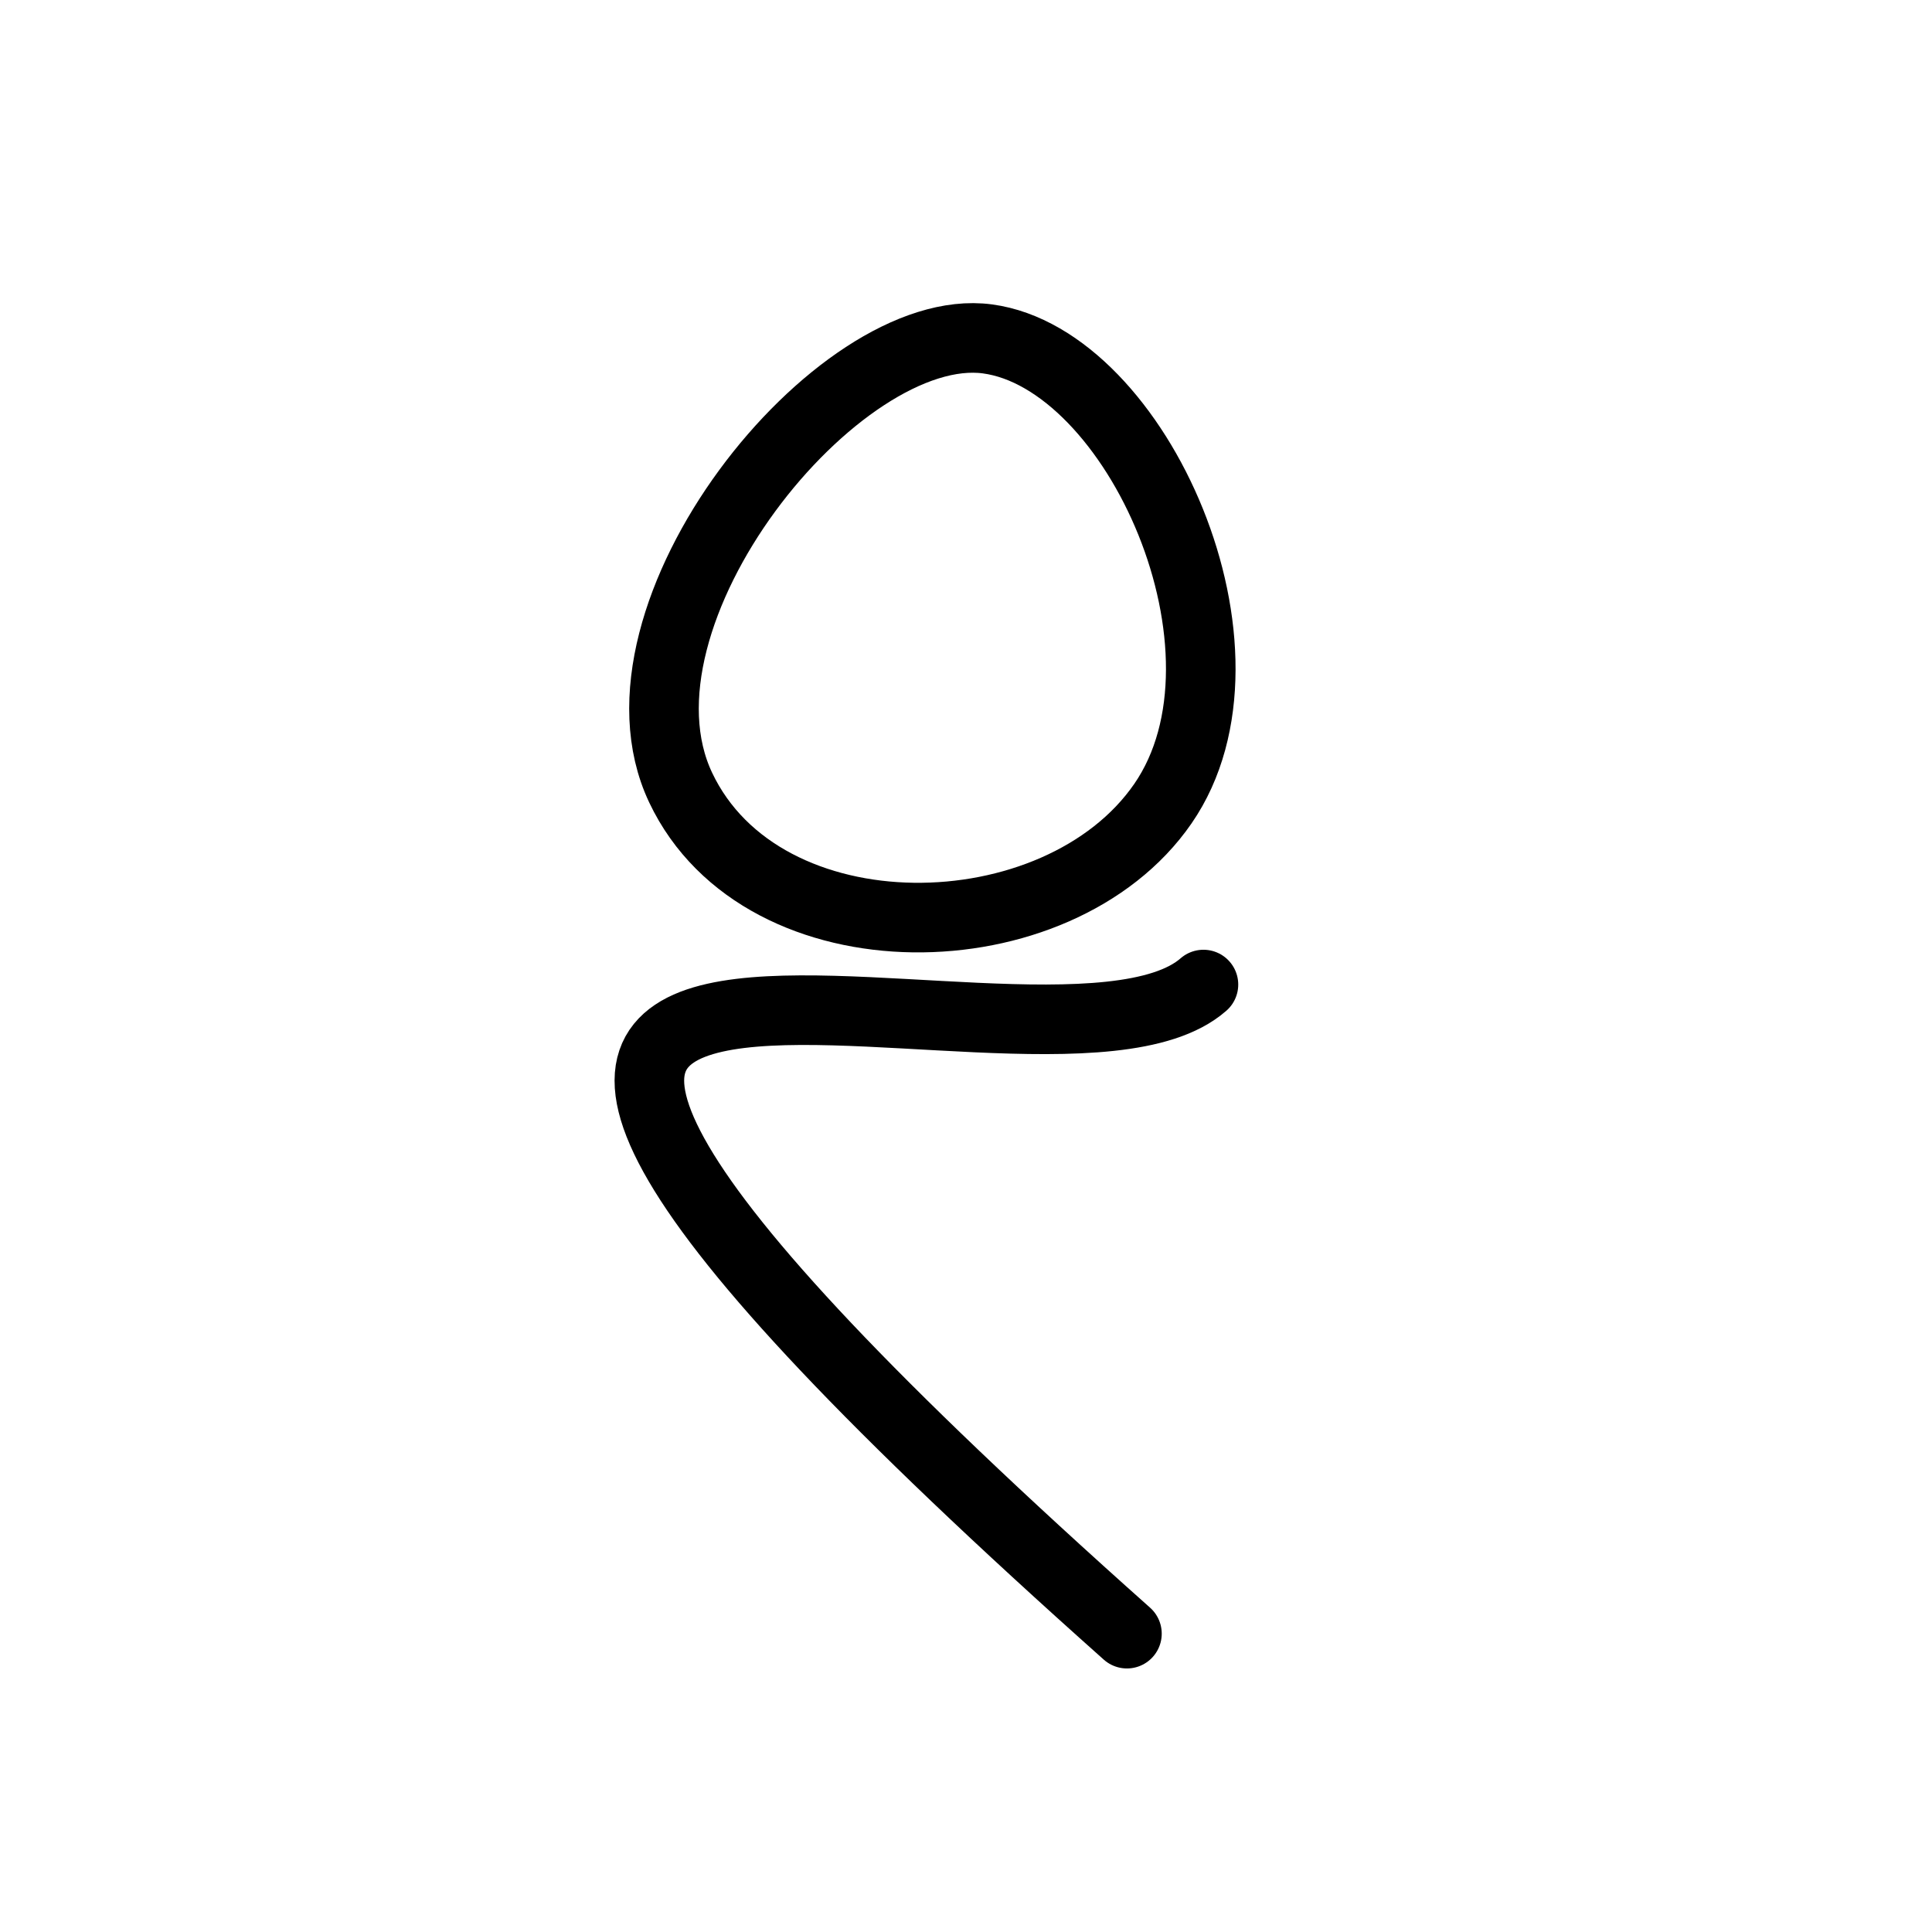
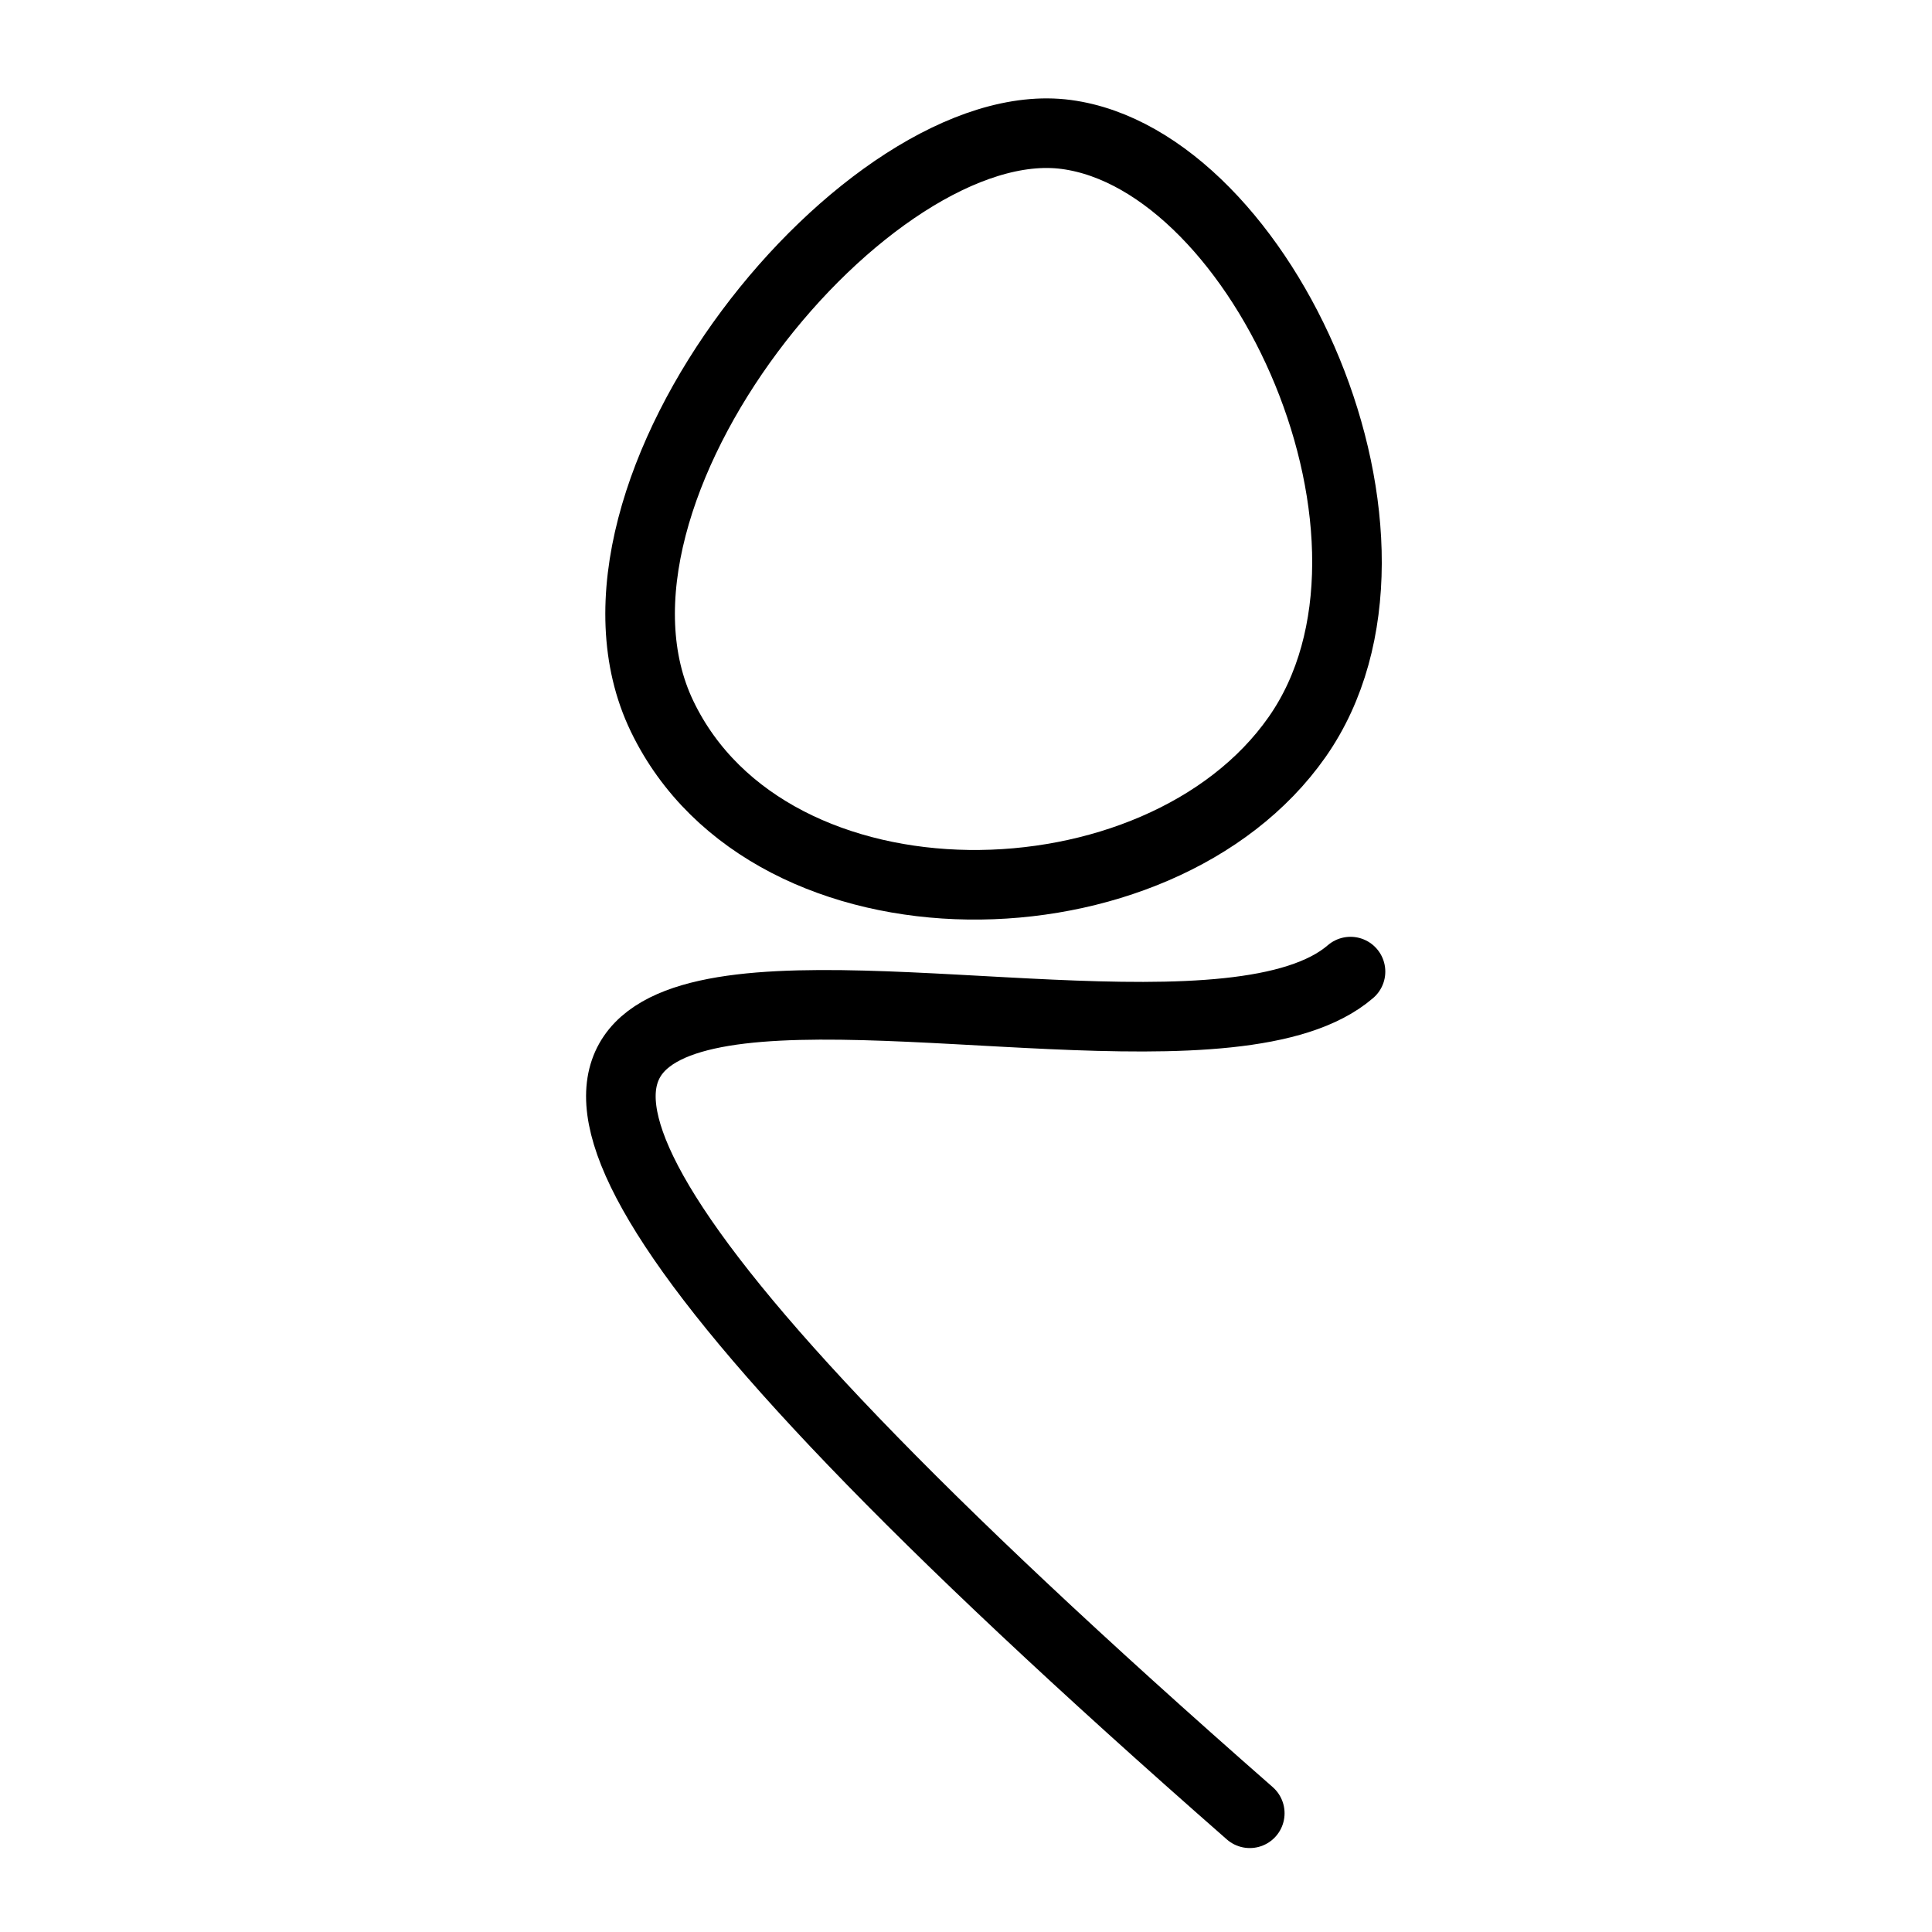
<svg xmlns="http://www.w3.org/2000/svg" width="50mm" height="50mm" viewBox="0 0 50 50" version="1.1" id="svg5">
  <defs id="defs2" />
  <g id="layer1">
-     <path style="fill:none;stroke:#000000;stroke-width:1.801;stroke-linecap:round;stroke-linejoin:round;stroke-dasharray:none;paint-order:fill markers stroke;stop-color:#000000" d="m 25.558,8.771 c -3.873,-0.523 -10.066,7.129 -7.942,11.613 2.124,4.483 9.767,4.346 12.48,0.414 C 32.808,16.866 29.431,9.294 25.558,8.771 Z" id="path14478" />
-     <path style="fill:none;stroke:#000000;stroke-width:1.801;stroke-linecap:round;stroke-linejoin:round;paint-order:fill markers stroke;stop-color:#000000" d="M 31.145,25.48 C 26.861,29.236 2.362,18.416 29.165,42.279" id="path6994" />
+     <path style="fill:none;stroke:#000000;stroke-width:1.801;stroke-linecap:round;stroke-linejoin:round;stroke-dasharray:none;paint-order:fill markers stroke;stop-color:#000000" d="M 27.594,3.48 C 22.494,2.802 14.338,12.724 17.135,18.537 c 2.797,5.813 12.862,5.635 16.434,0.537 C 37.142,13.977 32.694,4.158 27.594,3.48 Z" id="path14478" />
+     <path style="fill:none;stroke:#000000;stroke-width:1.801;stroke-linecap:round;stroke-linejoin:round;paint-order:fill markers stroke;stop-color:#000000" d="m 34.951,25.145 c -5.642,4.87 -37.903,-9.159 -2.607,21.782" id="path6994" />
  </g>
</svg>
